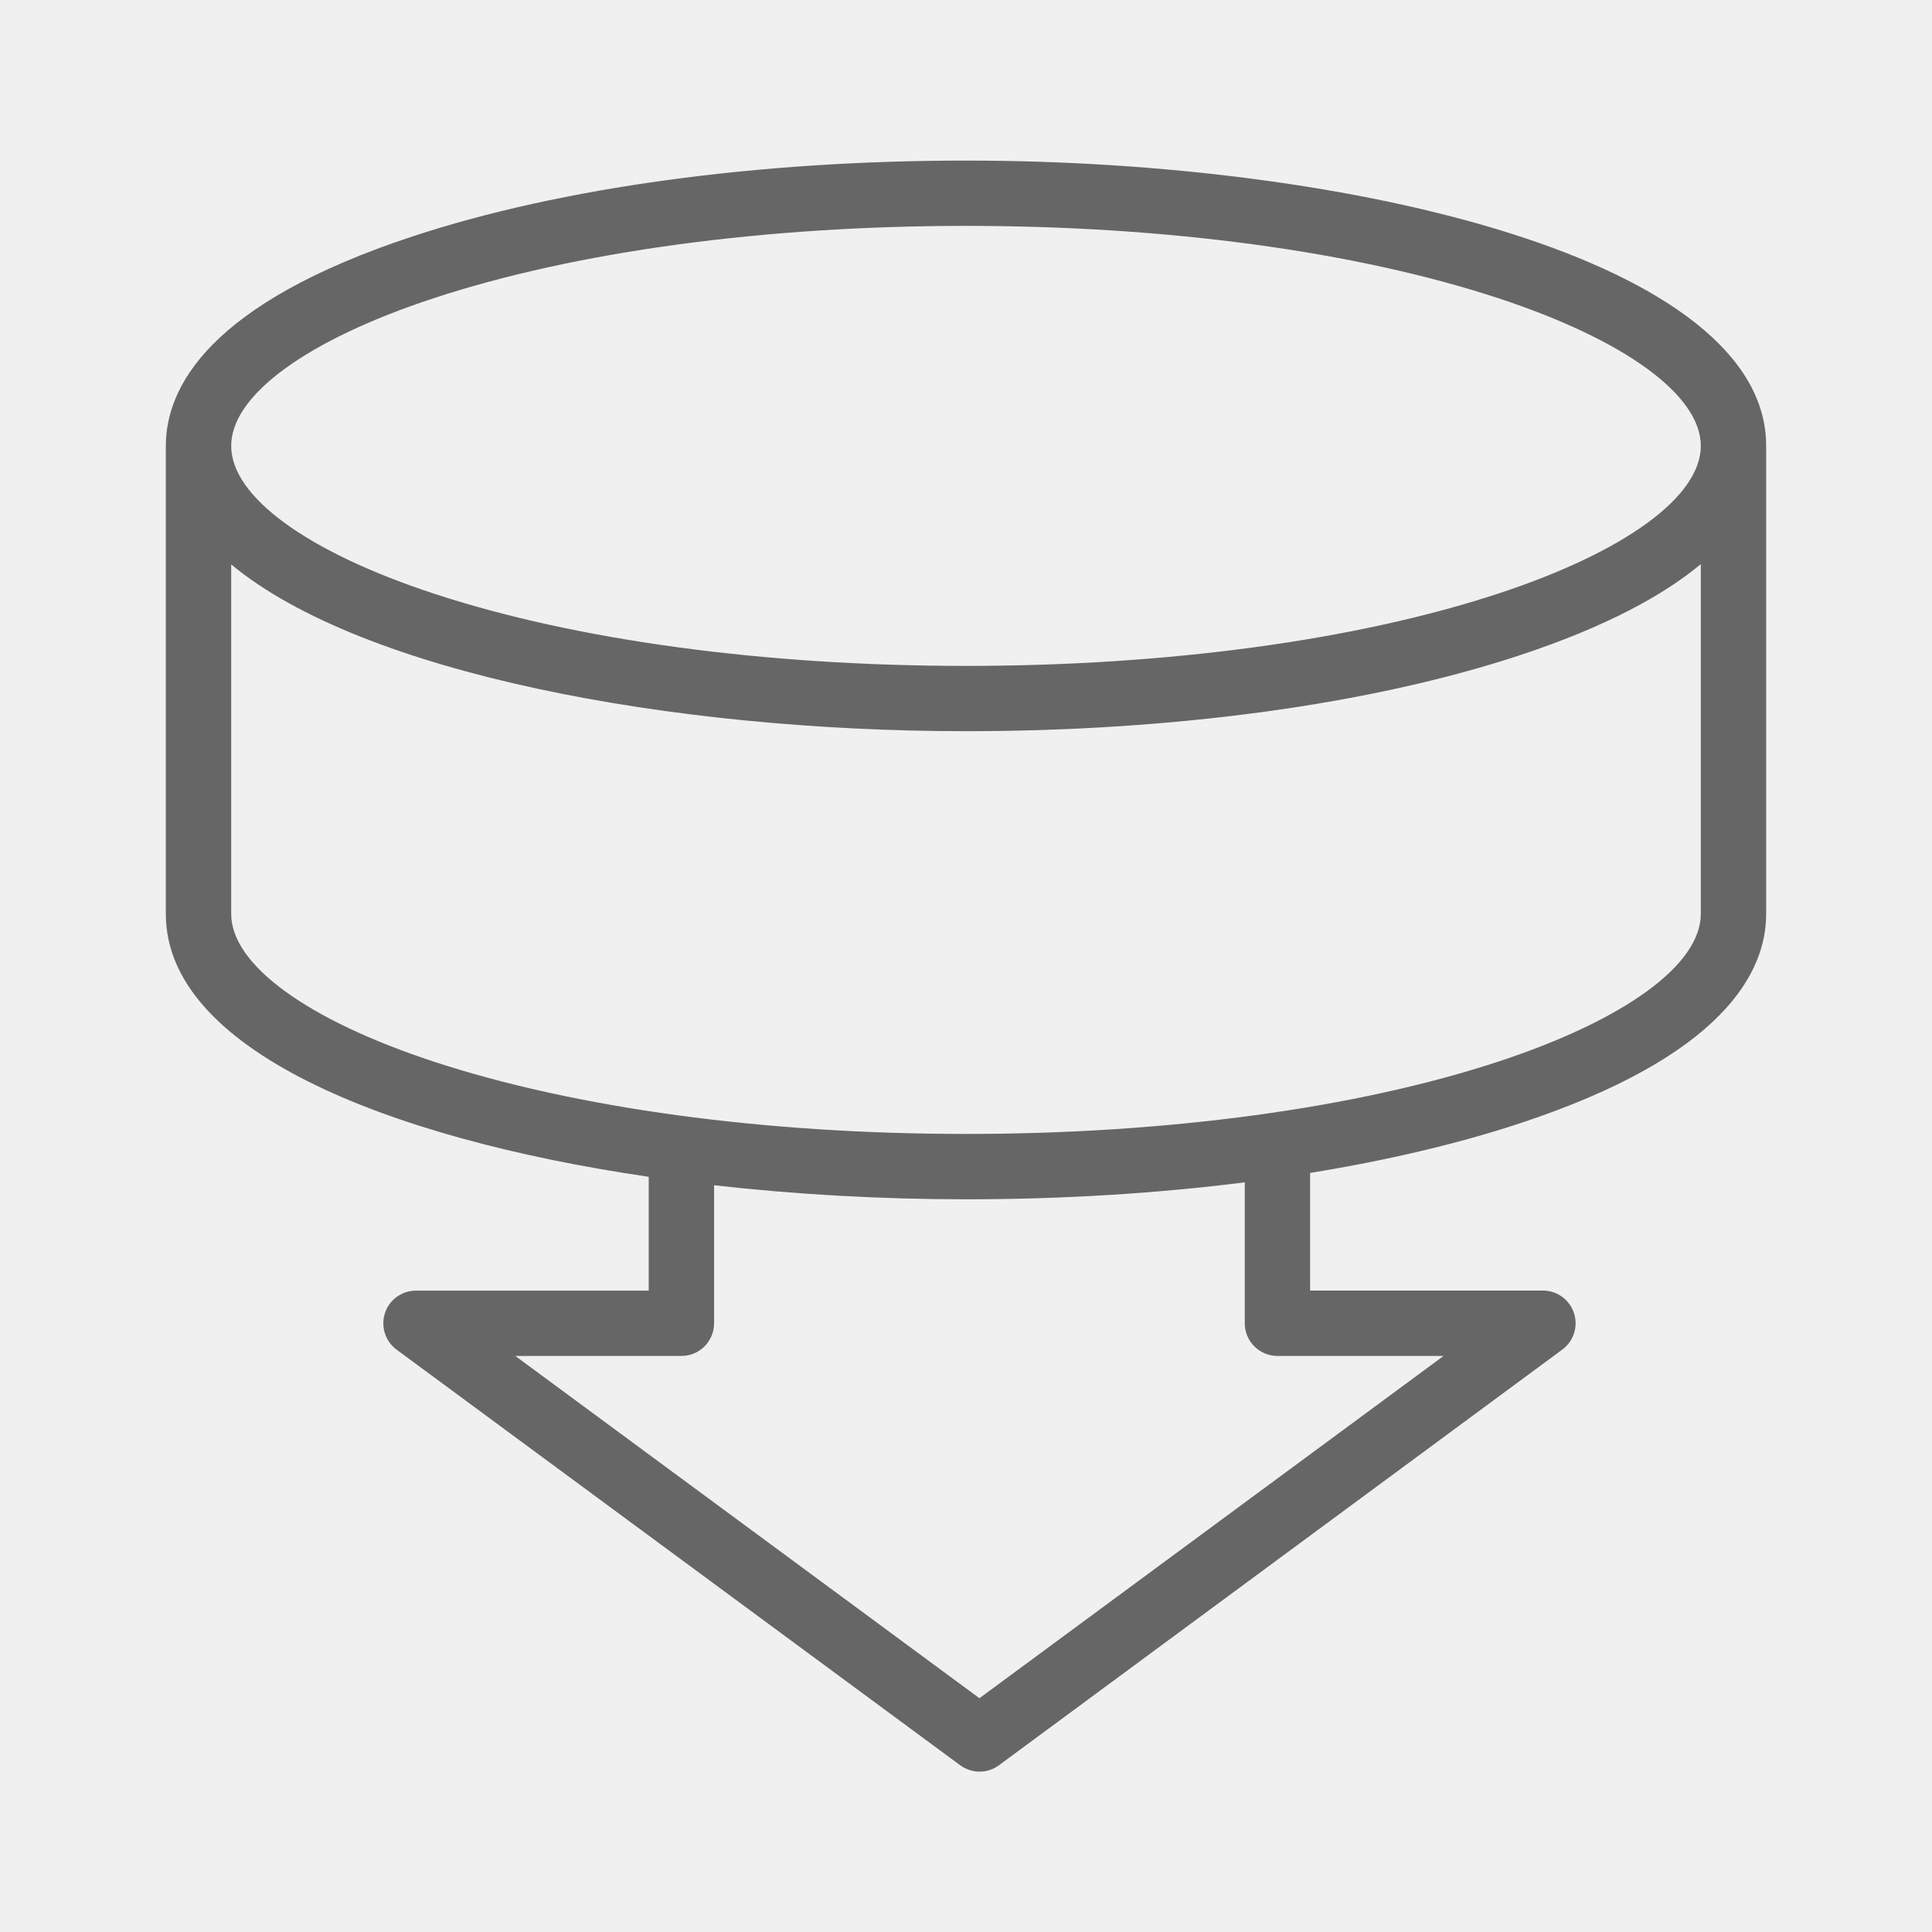
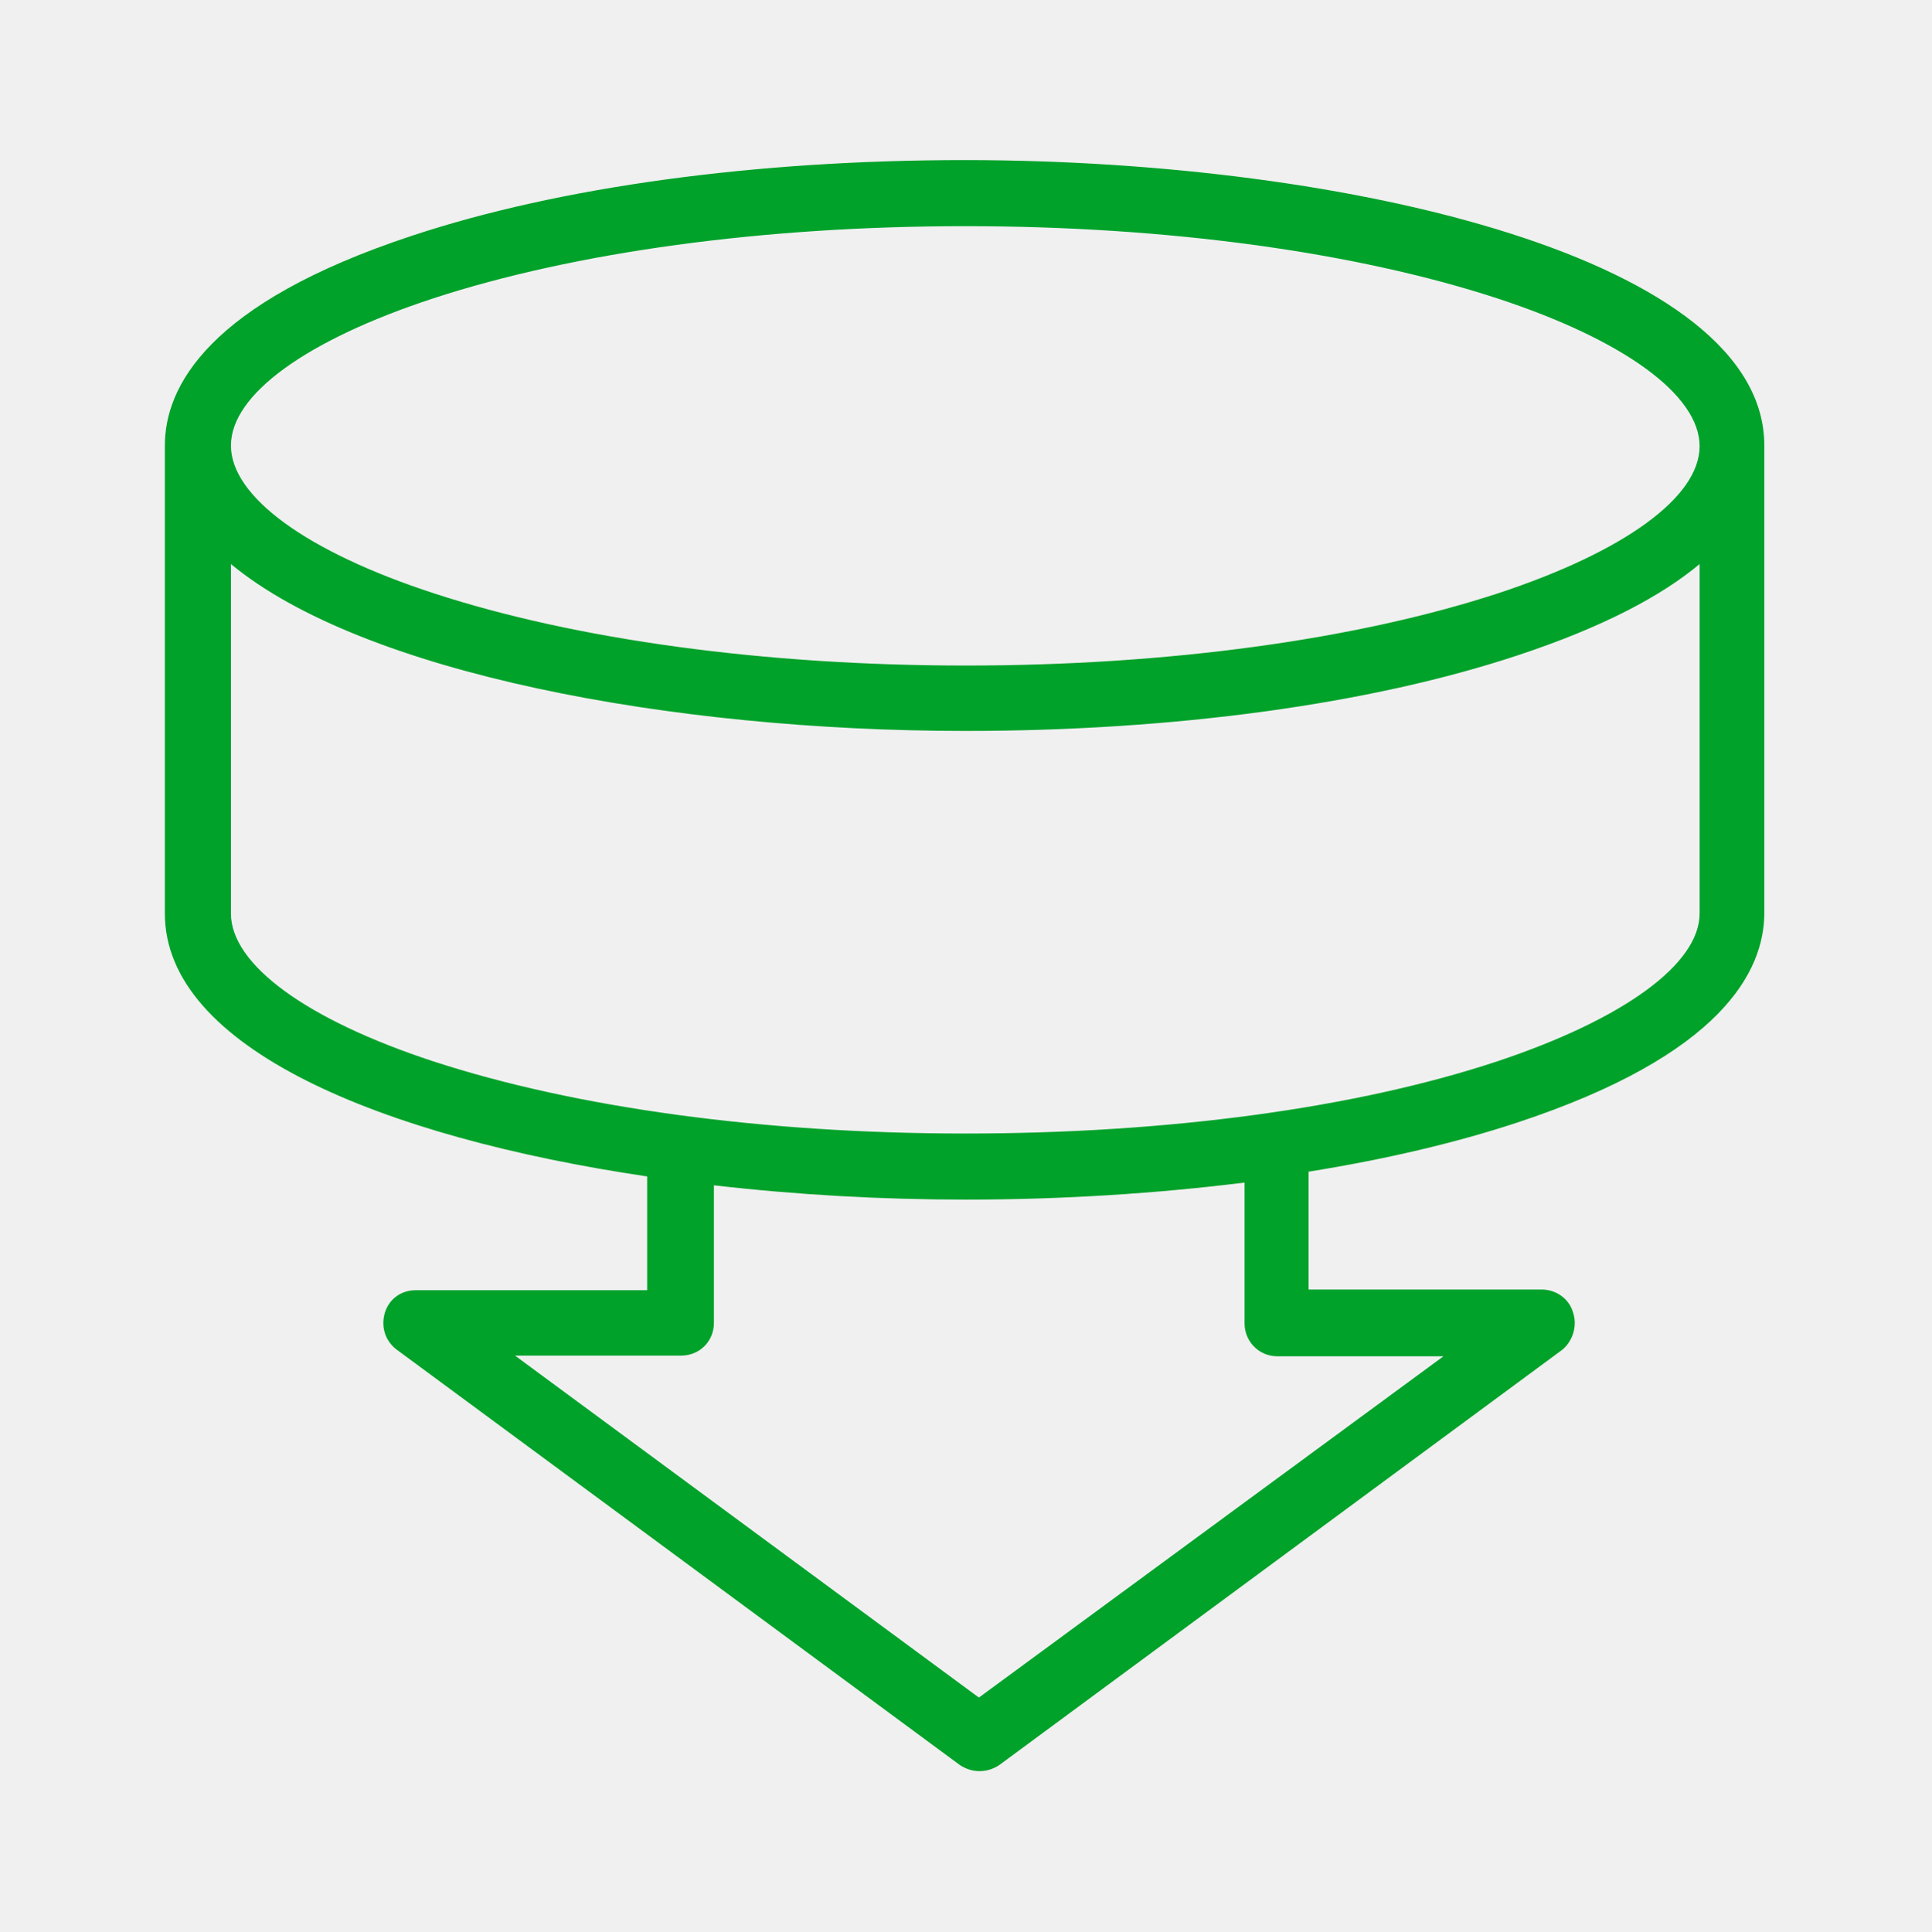
- <svg xmlns="http://www.w3.org/2000/svg" version="1.1" x="0px" y="0px" viewBox="0 0 283.46 283.46" style="enable-background:new 0 0 283.46 283.46;" xml:space="preserve">
+ <svg xmlns="http://www.w3.org/2000/svg" version="1.1" id="レイヤー_1" x="0px" y="0px" viewBox="0 0 283.5 283.5" style="enable-background:new 0 0 283.5 283.5;" xml:space="preserve">
  <style type="text/css">
- 	.st0{fill:none;}
- 	.st1{fill:#666666;}
- 	.st2{fill:#E4E6E6;}
- 	.st3{fill:#FFFFFF;}
+ 	.st0{fill:#00A22A;}
</style>
-   <g id="レイヤー_2">
+   <g id="レイヤー_2_00000038386689320619200390000000879198799765545634_">
</g>
-   <g id="レイヤー_1">
-     <path class="st1" d="M230.93,192.65c-0.65-1.97-2.48-3.3-4.55-3.3h-34.16v-17.26c11.19-1.82,21.54-4.24,30.63-7.23   c29.98-9.87,36.28-22.18,36.28-30.77V65.42c0-27.19-60.49-41.86-117.4-41.86c-30.57,0-59.38,3.94-81.12,11.1   c-29.98,9.87-36.28,22.18-36.28,30.77v68.67c0,19.69,31.73,32.82,70.85,38.56v16.7H61.03c-2.07,0-3.91,1.33-4.55,3.3   s0.04,4.13,1.71,5.36l82.68,60.97c0.85,0.62,1.85,0.94,2.85,0.94s2-0.31,2.85-0.94L229.23,198   C230.89,196.77,231.58,194.61,230.93,192.65z M63.61,43.76c20.8-6.85,48.54-10.62,78.12-10.62s57.33,3.77,78.12,10.62   c18.59,6.12,29.69,14.22,29.69,21.66s-11.1,15.54-29.69,21.66c-20.8,6.85-48.54,10.62-78.12,10.62s-57.33-3.77-78.12-10.62   c-18.59-6.12-29.69-14.22-29.69-21.66S45.02,49.88,63.61,43.76z M63.61,155.75c-18.59-6.12-29.69-14.22-29.69-21.66V82.81   c19.27,16,64.57,24.47,107.81,24.47c30.57,0,59.38-3.94,81.12-11.1c12.72-4.19,21.17-8.82,26.69-13.41v51.32   c0,7.44-11.1,15.54-29.69,21.66c-20.8,6.85-48.54,10.62-78.12,10.62S84.41,162.59,63.61,155.75z M143.7,249.16l-68.1-50.22h24.38   c2.65,0,4.79-2.15,4.79-4.79v-20.25c12.05,1.36,24.59,2.06,36.96,2.06c14.19,0,28-0.86,40.9-2.49v20.68c0,2.65,2.15,4.79,4.79,4.79   h24.38L143.7,249.16z" />
+   <g id="レイヤー_1_00000085959707369484270990000017712551639390927257_">
+     <path class="st0" d="M230.9,192.6c-0.6-2-2.5-3.3-4.6-3.3h-34.2v-17.3c11.2-1.8,21.5-4.2,30.6-7.2c30-9.9,36.3-22.2,36.3-30.8V65.4   c0-27.2-60.5-41.9-117.4-41.9c-30.6,0-59.4,3.9-81.1,11.1c-30,9.9-36.3,22.2-36.3,30.8v68.7c0,19.7,31.7,32.8,70.8,38.6v16.7H61   c-2.1,0-3.9,1.3-4.5,3.3s0,4.1,1.7,5.4l82.7,61c0.9,0.6,1.9,0.9,2.9,0.9s2-0.3,2.9-0.9l82.7-61   C230.9,196.8,231.6,194.6,230.9,192.6z M63.6,43.8c20.8-6.8,48.5-10.6,78.1-10.6s57.3,3.8,78.1,10.6c18.6,6.1,29.7,14.2,29.7,21.7   S238.4,81,219.9,87.1c-20.8,6.8-48.5,10.6-78.1,10.6s-57.3-3.8-78.1-10.6C45,81,33.9,72.9,33.9,65.4S45,49.9,63.6,43.8z    M63.6,155.8c-18.6-6.1-29.7-14.2-29.7-21.7V82.8c19.3,16,64.6,24.5,107.8,24.5c30.6,0,59.4-3.9,81.1-11.1   c12.7-4.2,21.2-8.8,26.7-13.4v51.3c0,7.4-11.1,15.5-29.7,21.7c-20.8,6.9-48.5,10.6-78.1,10.6S84.4,162.6,63.6,155.8z M143.7,249.2   l-68.1-50.2H100c2.7,0,4.8-2.1,4.8-4.8v-20.2c12.1,1.4,24.6,2.1,37,2.1c14.2,0,28-0.9,40.9-2.5v20.7c0,2.6,2.1,4.8,4.8,4.8h24.4   L143.7,249.2z" />
  </g>
</svg>
